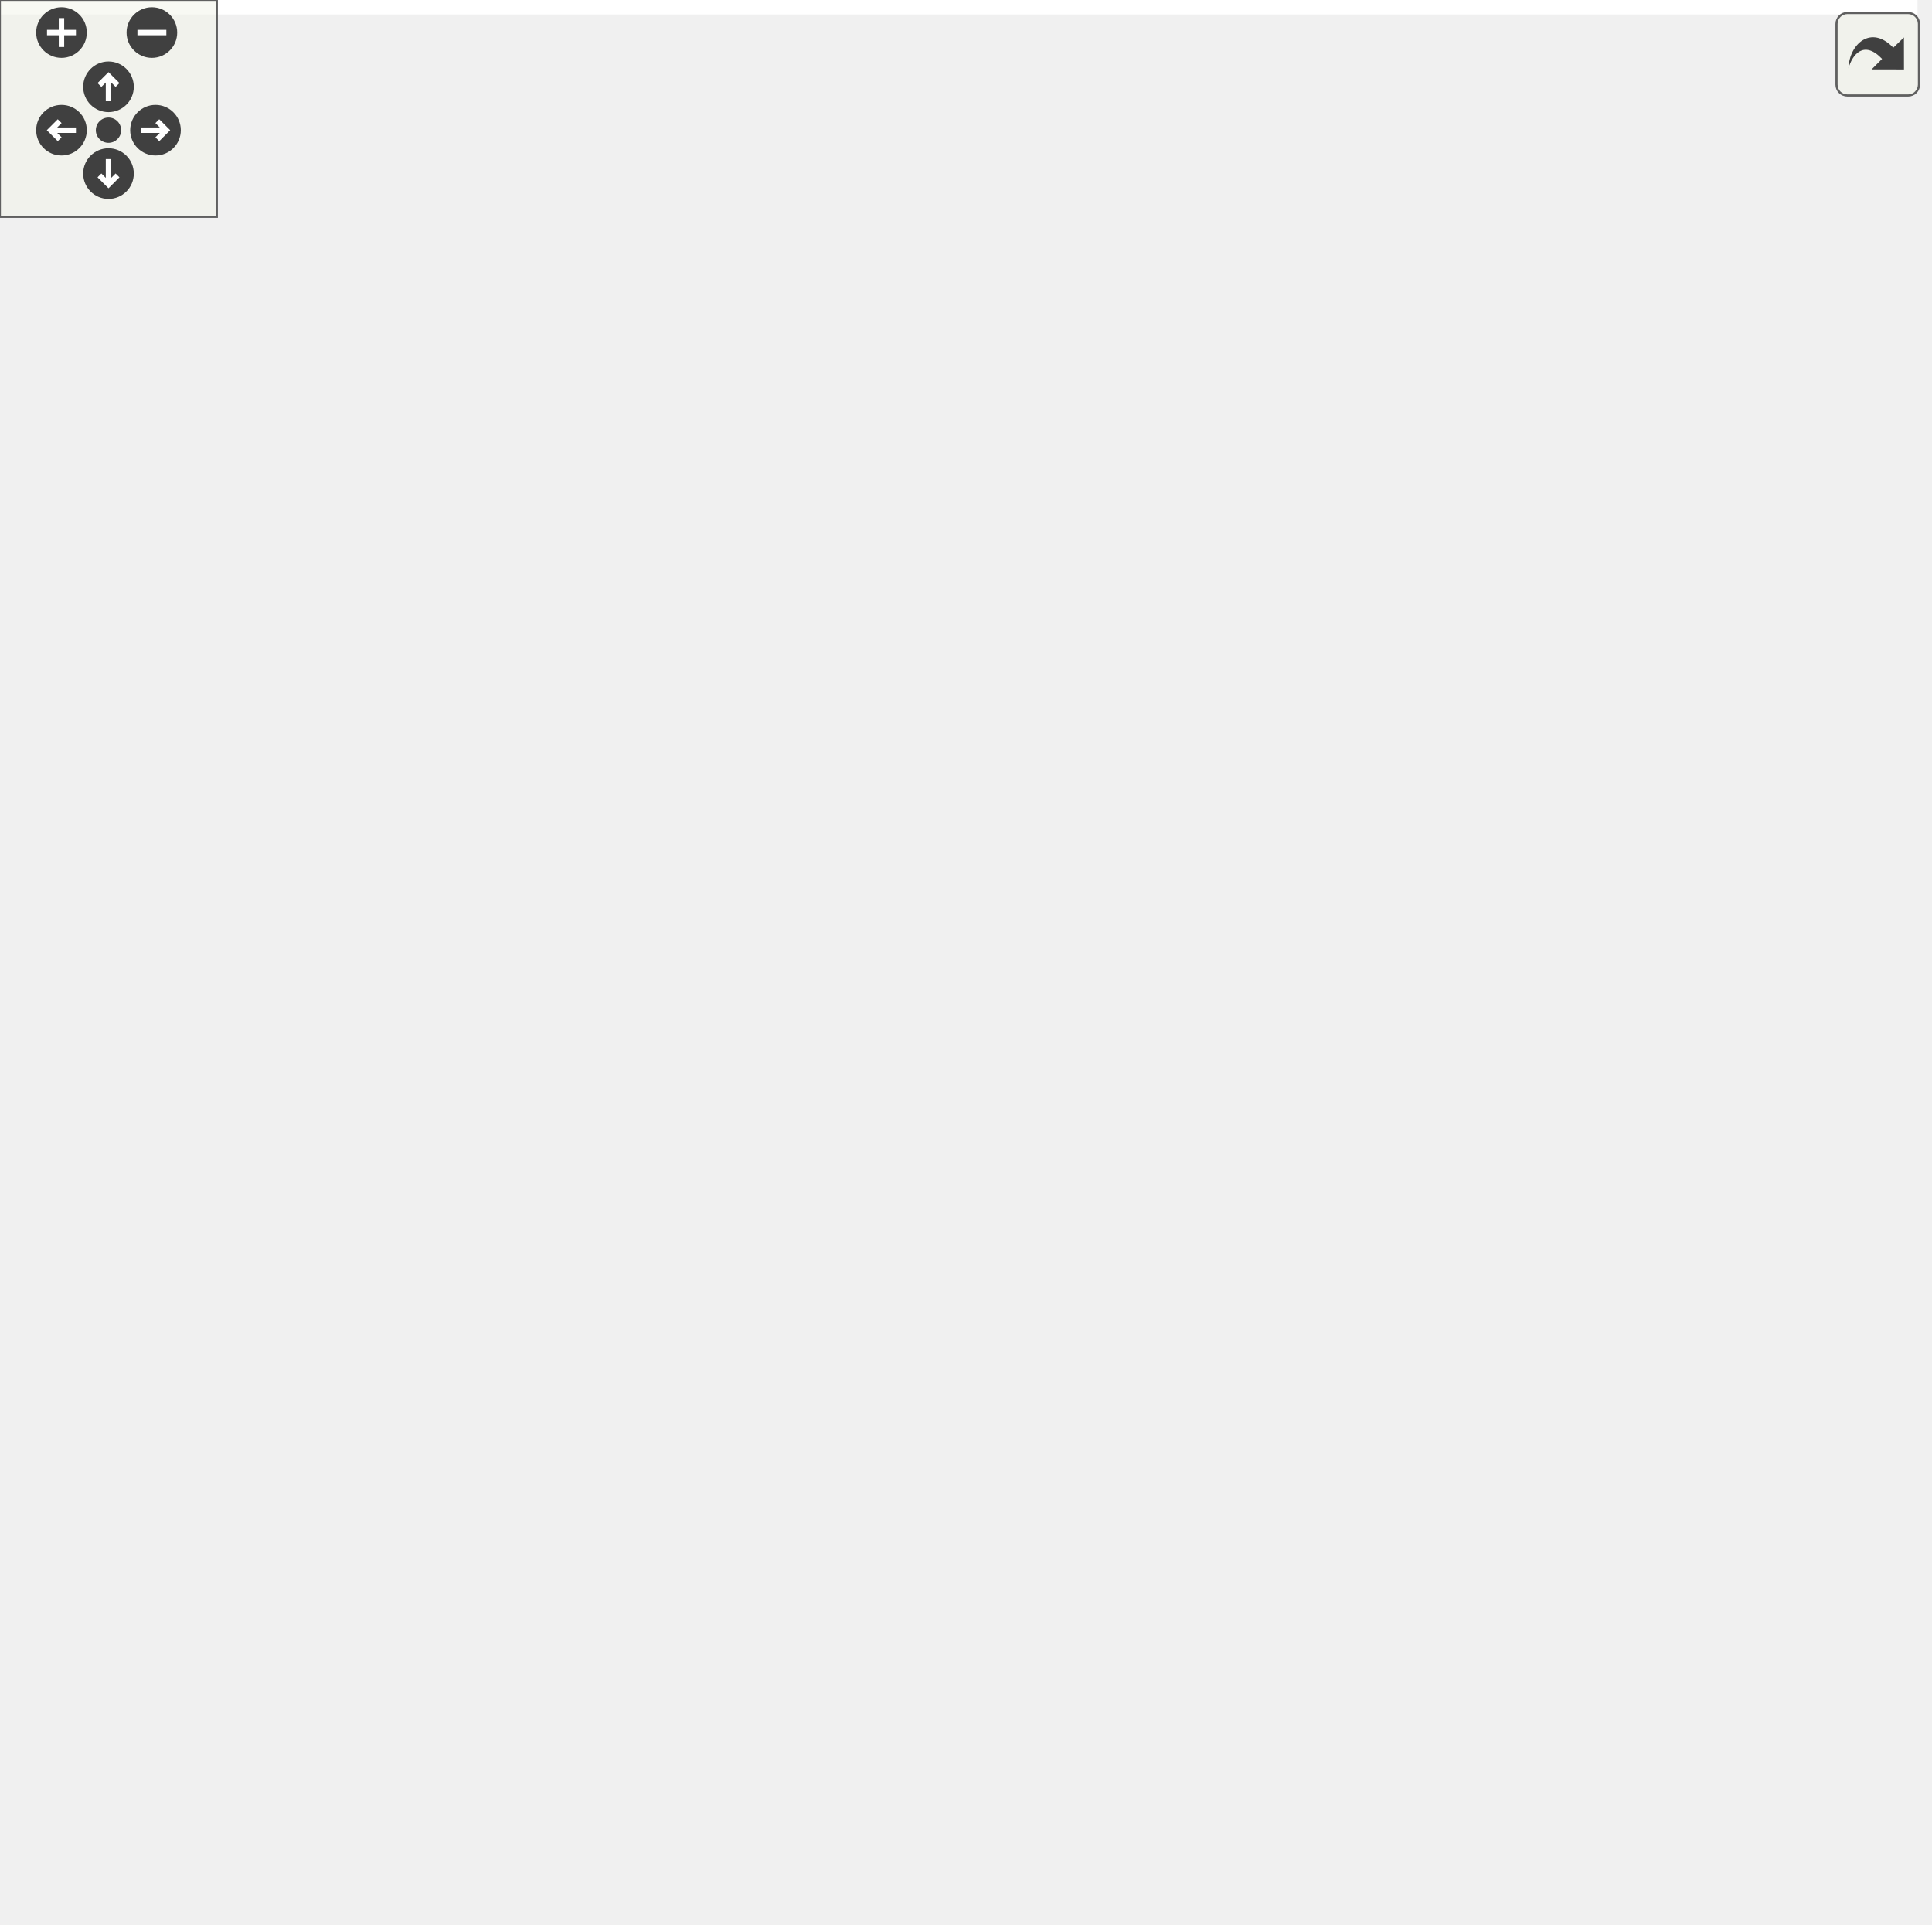
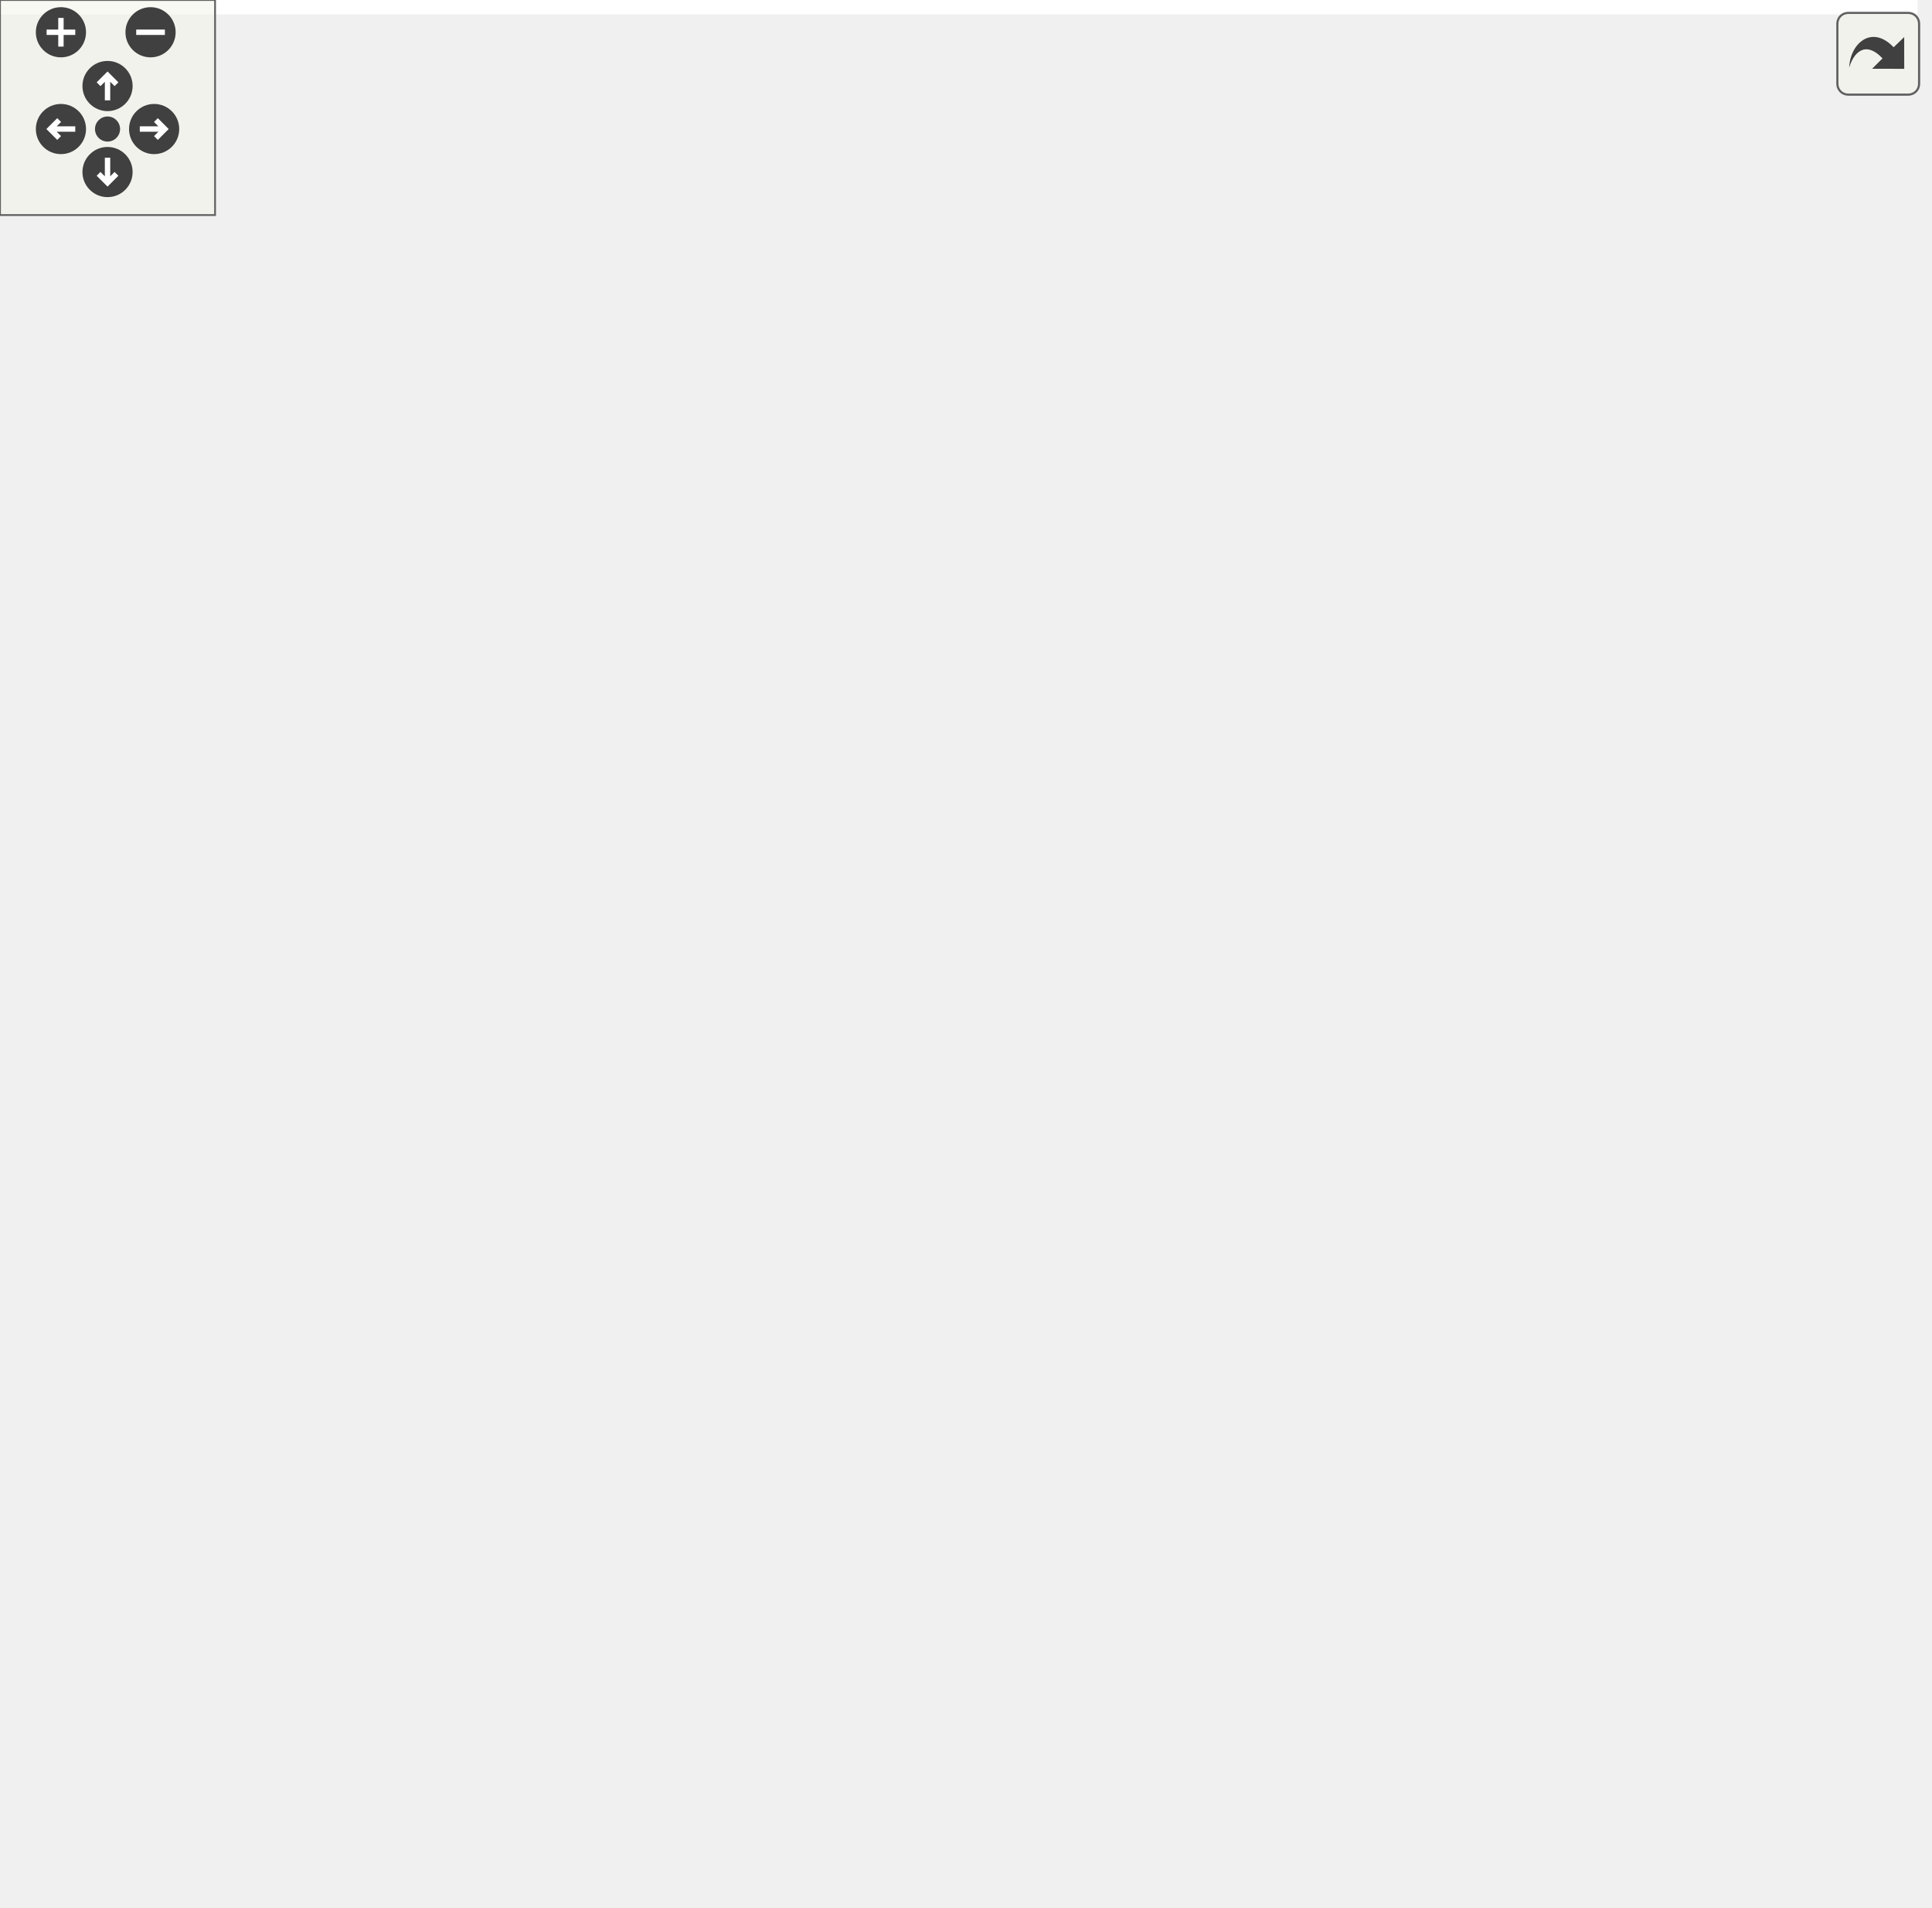
<svg xmlns="http://www.w3.org/2000/svg" xmlns:xlink="http://www.w3.org/1999/xlink" id="main" version="1.1" xml:space="preserve">
  <style type="text/css">
.edge:hover path { stroke: red; }
.edge:hover polygon { stroke: red; fill: red; }
</style>
  <defs>
    <circle id="rim" cx="0" cy="0" r="7" />
    <circle id="rim2" cx="0" cy="0" r="3.5" />
    <g id="zoomPlus">
      <use xlink:href="#rim" fill="#404040">
        <set attributeName="fill" to="#808080" begin="zoomplus.mouseover" end="zoomplus.mouseout" />
      </use>
      <path d="M-4,0h8M0,-4v8" fill="none" stroke="white" stroke-width="1.5" pointer-events="none" />
    </g>
    <g id="zoomMin">
      <use xlink:href="#rim" fill="#404040">
        <set attributeName="fill" to="#808080" begin="zoomminus.mouseover" end="zoomminus.mouseout" />
      </use>
      <path d="M-4,0h8" fill="none" stroke="white" stroke-width="1.5" pointer-events="none" />
    </g>
    <g id="dirArrow">
      <path fill="none" stroke="white" stroke-width="1.5" d="M0,-3.0v7 M-2.5,-0.5L0,-3.0L2.5,-0.5" />
    </g>
    <g id="resetDef">
      <use xlink:href="#rim2" fill="#404040">
        <set attributeName="fill" to="#808080" begin="reset.mouseover" end="reset.mouseout" />
      </use>
    </g>
  </defs>
  <svg id="graph" class="graph">
    <g id="viewport">
-       <polygon fill="white" stroke="none" points="-4,4 -4,-472 530.241,-472 530.241,4 -4,4" />
+       <polygon fill="white" stroke="none" points="-4,4 -4,-472 535,-472 535,4 -4,4" />
      <g id="node1" class="node">
-         <polygon fill="#bfbfbf" stroke="black" points="294.741,-448.5 294.741,-467.5 349.741,-467.5 349.741,-448.5 294.741,-448.5" />
-         <text text-anchor="middle" x="322.241" y="-455.5" font-family="Helvetica,sans-Serif" font-size="10.00">src/def.c</text>
+         <polygon fill="#bfbfbf" stroke="black" points="341.5,-448.5 341.5,-467.5 396.5,-467.5 396.5,-448.5 341.5,-448.5" />
+         <text text-anchor="middle" x="369" y="-455.5" font-family="Helvetica,sans-Serif" font-size="10.00">src/def.c</text>
      </g>
      <g id="node2" class="node">
        <g id="a_node2">
          <a xlink:href="tree_8h.html" target="_top" xlink:title="semantic trees header file ">
-             <polygon fill="white" stroke="black" points="268.741,-336.5 268.741,-355.5 309.741,-355.5 309.741,-336.5 268.741,-336.5" />
-             <text text-anchor="middle" x="289.241" y="-343.5" font-family="Helvetica,sans-Serif" font-size="10.00">tree.h</text>
+             <polygon fill="white" stroke="black" points="279.5,-336.5 279.5,-355.5 320.5,-355.5 320.5,-336.5 279.5,-336.5" />
+             <text text-anchor="middle" x="300" y="-343.5" font-family="Helvetica,sans-Serif" font-size="10.00">tree.h</text>
          </a>
        </g>
      </g>
      <g id="edge1" class="edge">
-         <path fill="none" stroke="midnightblue" d="M296.736,-448.472C280.254,-441.478 260.102,-429.792 250.241,-412 240.605,-394.616 255.913,-375.12 270.087,-362.055" />
-         <polygon fill="midnightblue" stroke="midnightblue" points="272.388,-364.692 277.679,-355.512 267.819,-359.389 272.388,-364.692" />
+         <path fill="none" stroke="midnightblue" d="M363.586,-448.368C352.249,-430.296 325.829,-388.176 310.856,-364.307" />
+         <polygon fill="midnightblue" stroke="midnightblue" points="313.668,-362.203 305.389,-355.591 307.738,-365.923 313.668,-362.203" />
      </g>
      <g id="node19" class="node">
        <g id="a_node19">
          <a xlink:href="stream_8h.html" target="_top" xlink:title="streams abstraction header file ">
-             <polygon fill="white" stroke="black" points="378.741,-280.5 378.741,-299.5 433.741,-299.5 433.741,-280.5 378.741,-280.5" />
-             <text text-anchor="middle" x="406.241" y="-287.5" font-family="Helvetica,sans-Serif" font-size="10.00">stream.h</text>
+             <polygon fill="white" stroke="black" points="389.5,-280.5 389.5,-299.5 444.5,-299.5 444.5,-280.5 389.5,-280.5" />
+             <text text-anchor="middle" x="417" y="-287.5" font-family="Helvetica,sans-Serif" font-size="10.00">stream.h</text>
          </a>
        </g>
      </g>
      <g id="edge29" class="edge">
-         <path fill="none" stroke="midnightblue" d="M340.728,-448.474C354.934,-440.931 373.832,-428.55 384.241,-412 404.251,-380.183 407.144,-334.907 406.999,-309.728" />
-         <polygon fill="midnightblue" stroke="midnightblue" points="410.497,-309.611 406.769,-299.694 403.499,-309.771 410.497,-309.611" />
+         <path fill="none" stroke="midnightblue" d="M375.915,-448.247C382.411,-439.558 391.876,-425.605 397,-412 410.028,-377.41 414.584,-334.093 416.167,-309.789" />
+         <polygon fill="midnightblue" stroke="midnightblue" points="419.678,-309.684 416.729,-299.508 412.688,-309.301 419.678,-309.684" />
      </g>
      <g id="node21" class="node">
        <g id="a_node21">
          <a xlink:href="def_8h.html" target="_top" xlink:title="header file for symbol and structure definition functions ">
-             <polygon fill="white" stroke="black" points="337.241,-392.5 337.241,-411.5 375.241,-411.5 375.241,-392.5 337.241,-392.5" />
-             <text text-anchor="middle" x="356.241" y="-399.5" font-family="Helvetica,sans-Serif" font-size="10.00">def.h</text>
+             <polygon fill="white" stroke="black" points="350,-392.5 350,-411.5 388,-411.5 388,-392.5 350,-392.5" />
+             <text text-anchor="middle" x="369" y="-399.5" font-family="Helvetica,sans-Serif" font-size="10.00">def.h</text>
          </a>
        </g>
      </g>
      <g id="edge30" class="edge">
-         <path fill="none" stroke="midnightblue" d="M327.855,-448.083C332.608,-440.534 339.559,-429.495 345.392,-420.23" />
-         <polygon fill="midnightblue" stroke="midnightblue" points="348.364,-422.078 350.731,-411.751 342.441,-418.349 348.364,-422.078" />
+         <path fill="none" stroke="midnightblue" d="M369,-448.083C369,-441.006 369,-430.861 369,-421.986" />
+         <polygon fill="midnightblue" stroke="midnightblue" points="372.5,-421.751 369,-411.751 365.5,-421.751 372.5,-421.751" />
      </g>
      <g id="node23" class="node">
        <g id="a_node23">
          <a xlink:href="semtrex_8h.html" target="_top" xlink:title="Semantic tree regular expression header file. ">
-             <polygon fill="white" stroke="black" points="259.241,-392.5 259.241,-411.5 319.241,-411.5 319.241,-392.5 259.241,-392.5" />
-             <text text-anchor="middle" x="289.241" y="-399.5" font-family="Helvetica,sans-Serif" font-size="10.00">semtrex.h</text>
+             <polygon fill="white" stroke="black" points="234,-392.5 234,-411.5 294,-411.5 294,-392.5 234,-392.5" />
+             <text text-anchor="middle" x="264" y="-399.5" font-family="Helvetica,sans-Serif" font-size="10.00">semtrex.h</text>
          </a>
        </g>
      </g>
      <g id="edge33" class="edge">
-         <path fill="none" stroke="midnightblue" d="M316.791,-448.083C312.226,-440.613 305.572,-429.724 299.947,-420.52" />
-         <polygon fill="midnightblue" stroke="midnightblue" points="302.789,-418.459 294.588,-411.751 296.816,-422.109 302.789,-418.459" />
+         <path fill="none" stroke="midnightblue" d="M352.13,-448.324C335.291,-439.664 309.193,-426.242 289.762,-416.249" />
+         <polygon fill="midnightblue" stroke="midnightblue" points="291.322,-413.116 280.828,-411.655 288.12,-419.341 291.322,-413.116" />
+       </g>
+       <g id="node24" class="node">
+         <g id="a_node24">
+           <a xlink:href="ansicolor_8h_source.html" target="_top" xlink:title="ansicolor.h">
+             <polygon fill="white" stroke="black" points="447,-392.5 447,-411.5 511,-411.5 511,-392.5 447,-392.5" />
+             <text text-anchor="middle" x="479" y="-399.5" font-family="Helvetica,sans-Serif" font-size="10.00">ansicolor.h</text>
+           </a>
+         </g>
+       </g>
+       <g id="edge35" class="edge">
+         <path fill="none" stroke="midnightblue" d="M386.673,-448.324C404.394,-439.625 431.903,-426.12 452.288,-416.113" />
+         <polygon fill="midnightblue" stroke="midnightblue" points="453.936,-419.203 461.37,-411.655 450.851,-412.919 453.936,-419.203" />
      </g>
      <g id="node3" class="node">
-         <polygon fill="white" stroke="#bfbfbf" points="469.741,-0.5 469.741,-19.5 518.741,-19.5 518.741,-0.5 469.741,-0.5" />
-         <text text-anchor="middle" x="494.241" y="-7.5" font-family="Helvetica,sans-Serif" font-size="10.00">string.h</text>
+         <polygon fill="white" stroke="#bfbfbf" points="444.5,-0.5 444.5,-19.5 493.5,-19.5 493.5,-0.5 444.5,-0.5" />
+         <text text-anchor="middle" x="469" y="-7.5" font-family="Helvetica,sans-Serif" font-size="10.00">string.h</text>
      </g>
      <g id="edge2" class="edge">
-         <path fill="none" stroke="midnightblue" d="M309.892,-338.785C313.023,-337.848 316.217,-336.896 319.241,-336 417.389,-306.915 526.241,-337.367 526.241,-235 526.241,-235 526.241,-235 526.241,-121 526.241,-87.329 512.246,-50.085 502.766,-28.719" />
-         <polygon fill="midnightblue" stroke="midnightblue" points="505.923,-27.206 498.556,-19.592 499.566,-30.138 505.923,-27.206" />
+         <path fill="none" stroke="midnightblue" d="M320.651,-338.785C323.783,-337.848 326.976,-336.896 330,-336 425.857,-307.594 531,-334.977 531,-235 531,-235 531,-235 531,-121 531,-83.622 503.496,-47.237 485.125,-27.104" />
+         <polygon fill="midnightblue" stroke="midnightblue" points="487.569,-24.595 478.148,-19.747 482.49,-29.412 487.569,-24.595" />
      </g>
      <g id="node4" class="node">
-         <polygon fill="white" stroke="#bfbfbf" points="100.241,-0.5 100.241,-19.5 148.241,-19.5 148.241,-0.5 100.241,-0.5" />
-         <text text-anchor="middle" x="124.241" y="-7.5" font-family="Helvetica,sans-Serif" font-size="10.00">stdlib.h</text>
+         <polygon fill="white" stroke="#bfbfbf" points="73,-0.5 73,-19.5 121,-19.5 121,-0.5 73,-0.5" />
+         <text text-anchor="middle" x="97" y="-7.5" font-family="Helvetica,sans-Serif" font-size="10.00">stdlib.h</text>
      </g>
      <g id="edge3" class="edge">
-         <path fill="none" stroke="midnightblue" d="M268.456,-341.728C202.191,-330.716 0.241,-292.443 0.241,-235 0.241,-235 0.241,-235 0.241,-121 0.241,-90.902 -0.722,-78.525 19.241,-56 37.574,-35.313 67.067,-23.813 90.135,-17.628" />
-         <polygon fill="midnightblue" stroke="midnightblue" points="91.027,-21.013 99.897,-15.219 89.35,-14.217 91.027,-21.013" />
+         <path fill="none" stroke="midnightblue" d="M279.38,-342.028C211.601,-331.689 0,-294.635 0,-235 0,-235 0,-235 0,-121 0,-90.902 0.405,-79.667 19,-56 30.438,-41.442 47.985,-30.723 63.541,-23.407" />
+         <polygon fill="midnightblue" stroke="midnightblue" points="65.156,-26.521 72.897,-19.288 62.335,-20.114 65.156,-26.521" />
      </g>
      <g id="node5" class="node">
        <g id="a_node5">
          <a xlink:href="ceptr__error_8h_source.html" target="_top" xlink:title="ceptr_error.h">
-             <polygon fill="white" stroke="black" points="148.741,-112.5 148.741,-131.5 219.741,-131.5 219.741,-112.5 148.741,-112.5" />
-             <text text-anchor="middle" x="184.241" y="-119.5" font-family="Helvetica,sans-Serif" font-size="10.00">ceptr_error.h</text>
+             <polygon fill="white" stroke="black" points="152.5,-112.5 152.5,-131.5 223.5,-131.5 223.5,-112.5 152.5,-112.5" />
+             <text text-anchor="middle" x="188" y="-119.5" font-family="Helvetica,sans-Serif" font-size="10.00">ceptr_error.h</text>
          </a>
        </g>
      </g>
      <g id="edge4" class="edge">
-         <path fill="none" stroke="midnightblue" d="M268.375,-342.775C243.487,-338.88 202.91,-328.313 184.241,-300 151.728,-250.693 168.035,-175.654 178.182,-141.314" />
-         <polygon fill="midnightblue" stroke="midnightblue" points="181.551,-142.267 181.191,-131.679 174.869,-140.181 181.551,-142.267" />
+         <path fill="none" stroke="midnightblue" d="M279.104,-342.498C254.62,-338.342 214.989,-327.531 196,-300 162.432,-251.332 174.759,-175.973 182.988,-141.433" />
+         <polygon fill="midnightblue" stroke="midnightblue" points="186.381,-142.293 185.453,-131.739 179.597,-140.568 186.381,-142.293" />
      </g>
      <g id="node10" class="node">
        <g id="a_node10">
          <a xlink:href="sys__defs_8h.html" target="_top" xlink:title="Defines types and vars for system defined semantics. ">
-             <polygon fill="white" stroke="black" points="216.741,-224.5 216.741,-243.5 281.741,-243.5 281.741,-224.5 216.741,-224.5" />
-             <text text-anchor="middle" x="249.241" y="-231.5" font-family="Helvetica,sans-Serif" font-size="10.00">sys_defs.h</text>
+             <polygon fill="white" stroke="black" points="228.5,-224.5 228.5,-243.5 293.5,-243.5 293.5,-224.5 228.5,-224.5" />
+             <text text-anchor="middle" x="261" y="-231.5" font-family="Helvetica,sans-Serif" font-size="10.00">sys_defs.h</text>
          </a>
        </g>
      </g>
      <g id="edge9" class="edge">
-         <path fill="none" stroke="midnightblue" d="M287.612,-336.403C285.085,-323.784 279.718,-299.619 272.241,-280 268.686,-270.674 263.749,-260.751 259.361,-252.603" />
-         <polygon fill="midnightblue" stroke="midnightblue" points="262.329,-250.741 254.409,-243.704 256.213,-254.144 262.329,-250.741" />
+         <path fill="none" stroke="midnightblue" d="M298.539,-336.398C296.25,-323.773 291.309,-299.6 284,-280 280.513,-270.649 275.584,-260.723 271.182,-252.58" />
+         <polygon fill="midnightblue" stroke="midnightblue" points="274.145,-250.707 266.208,-243.689 268.036,-254.125 274.145,-250.707" />
      </g>
      <g id="node11" class="node">
        <g id="a_node11">
          <a xlink:href="ceptr__types_8h_source.html" target="_top" xlink:title="ceptr_types.h">
-             <polygon fill="white" stroke="black" points="297.241,-112.5 297.241,-131.5 373.241,-131.5 373.241,-112.5 297.241,-112.5" />
-             <text text-anchor="middle" x="335.241" y="-119.5" font-family="Helvetica,sans-Serif" font-size="10.00">ceptr_types.h</text>
+             <polygon fill="white" stroke="black" points="275,-112.5 275,-131.5 351,-131.5 351,-112.5 275,-112.5" />
+             <text text-anchor="middle" x="313" y="-119.5" font-family="Helvetica,sans-Serif" font-size="10.00">ceptr_types.h</text>
          </a>
        </g>
      </g>
      <g id="edge24" class="edge">
-         <path fill="none" stroke="midnightblue" d="M291.044,-336.297C297.812,-303.633 321.8,-187.866 331.312,-141.957" />
-         <polygon fill="midnightblue" stroke="midnightblue" points="334.798,-142.386 333.4,-131.884 327.944,-140.966 334.798,-142.386" />
+         <path fill="none" stroke="midnightblue" d="M300.51,-336.297C302.422,-303.633 309.202,-187.866 311.89,-141.957" />
+         <polygon fill="midnightblue" stroke="midnightblue" points="315.389,-142.071 312.48,-131.884 308.401,-141.662 315.389,-142.071" />
      </g>
      <g id="node18" class="node">
        <g id="a_node18">
          <a xlink:href="base__defs_8h.html" target="_top" xlink:title="auto-generated system definitions ">
-             <polygon fill="white" stroke="black" points="193.241,-280.5 193.241,-299.5 263.241,-299.5 263.241,-280.5 193.241,-280.5" />
-             <text text-anchor="middle" x="228.241" y="-287.5" font-family="Helvetica,sans-Serif" font-size="10.00">base_defs.h</text>
+             <polygon fill="white" stroke="black" points="205,-280.5 205,-299.5 275,-299.5 275,-280.5 205,-280.5" />
+             <text text-anchor="middle" x="240" y="-287.5" font-family="Helvetica,sans-Serif" font-size="10.00">base_defs.h</text>
          </a>
        </g>
      </g>
      <g id="edge22" class="edge">
-         <path fill="none" stroke="midnightblue" d="M279.44,-336.324C270.422,-328.341 256.835,-316.313 245.923,-306.653" />
-         <polygon fill="midnightblue" stroke="midnightblue" points="248.027,-303.842 238.22,-299.834 243.387,-309.083 248.027,-303.842" />
+         <path fill="none" stroke="midnightblue" d="M290.36,-336.324C281.49,-328.341 268.125,-316.313 257.392,-306.653" />
+         <polygon fill="midnightblue" stroke="midnightblue" points="259.59,-303.922 249.815,-299.834 254.907,-309.125 259.59,-303.922" />
      </g>
      <g id="edge25" class="edge">
-         <path fill="none" stroke="midnightblue" d="M307.78,-336.444C326.863,-327.636 356.815,-313.812 378.676,-303.722" />
-         <polygon fill="midnightblue" stroke="midnightblue" points="380.175,-306.885 387.788,-299.516 377.242,-300.529 380.175,-306.885" />
+         <path fill="none" stroke="midnightblue" d="M318.539,-336.444C337.623,-327.636 367.575,-313.812 389.436,-303.722" />
+         <polygon fill="midnightblue" stroke="midnightblue" points="390.935,-306.885 398.548,-299.516 388.001,-300.529 390.935,-306.885" />
      </g>
      <g id="node6" class="node">
-         <polygon fill="white" stroke="#bfbfbf" points="238.241,-56.5 238.241,-75.5 284.241,-75.5 284.241,-56.5 238.241,-56.5" />
-         <text text-anchor="middle" x="261.241" y="-63.5" font-family="Helvetica,sans-Serif" font-size="10.00">stdio.h</text>
+         <polygon fill="white" stroke="#bfbfbf" points="310,-56.5 310,-75.5 356,-75.5 356,-56.5 310,-56.5" />
+         <text text-anchor="middle" x="333" y="-63.5" font-family="Helvetica,sans-Serif" font-size="10.00">stdio.h</text>
      </g>
      <g id="edge5" class="edge">
-         <path fill="none" stroke="midnightblue" d="M196.612,-112.324C208.399,-104.058 226.373,-91.453 240.376,-81.632" />
-         <polygon fill="midnightblue" stroke="midnightblue" points="242.722,-84.262 248.9,-75.654 238.703,-78.531 242.722,-84.262" />
+         <path fill="none" stroke="midnightblue" d="M210.976,-112.444C235.157,-103.438 273.418,-89.189 300.646,-79.049" />
+         <polygon fill="midnightblue" stroke="midnightblue" points="301.982,-82.286 310.132,-75.516 299.539,-75.727 301.982,-82.286" />
      </g>
      <g id="node7" class="node">
-         <polygon fill="white" stroke="#bfbfbf" points="100.241,-56.5 100.241,-75.5 150.241,-75.5 150.241,-56.5 100.241,-56.5" />
-         <text text-anchor="middle" x="125.241" y="-63.5" font-family="Helvetica,sans-Serif" font-size="10.00">signal.h</text>
+         <polygon fill="white" stroke="#bfbfbf" points="100,-56.5 100,-75.5 150,-75.5 150,-56.5 100,-56.5" />
+         <text text-anchor="middle" x="125" y="-63.5" font-family="Helvetica,sans-Serif" font-size="10.00">signal.h</text>
      </g>
      <g id="edge6" class="edge">
-         <path fill="none" stroke="midnightblue" d="M174.761,-112.324C166.039,-104.341 152.897,-92.313 142.343,-82.653" />
-         <polygon fill="midnightblue" stroke="midnightblue" points="144.632,-80.004 134.892,-75.834 139.906,-85.167 144.632,-80.004" />
+         <path fill="none" stroke="midnightblue" d="M177.878,-112.324C168.474,-104.263 154.256,-92.076 142.931,-82.37" />
+         <polygon fill="midnightblue" stroke="midnightblue" points="145.177,-79.684 135.306,-75.834 140.621,-84.999 145.177,-79.684" />
      </g>
      <g id="node8" class="node">
-         <polygon fill="white" stroke="#bfbfbf" points="168.241,-56.5 168.241,-75.5 220.241,-75.5 220.241,-56.5 168.241,-56.5" />
-         <text text-anchor="middle" x="194.241" y="-63.5" font-family="Helvetica,sans-Serif" font-size="10.00">assert.h</text>
+         <polygon fill="white" stroke="#bfbfbf" points="168,-56.5 168,-75.5 220,-75.5 220,-56.5 168,-56.5" />
+         <text text-anchor="middle" x="194" y="-63.5" font-family="Helvetica,sans-Serif" font-size="10.00">assert.h</text>
      </g>
      <g id="edge7" class="edge">
-         <path fill="none" stroke="midnightblue" d="M185.892,-112.083C187.217,-104.927 189.123,-94.635 190.779,-85.691" />
-         <polygon fill="midnightblue" stroke="midnightblue" points="194.24,-86.221 192.62,-75.751 187.358,-84.947 194.24,-86.221" />
+         <path fill="none" stroke="midnightblue" d="M188.991,-112.083C189.786,-104.927 190.929,-94.635 191.923,-85.691" />
+         <polygon fill="midnightblue" stroke="midnightblue" points="195.402,-86.076 193.028,-75.751 188.445,-85.303 195.402,-86.076" />
      </g>
      <g id="node9" class="node">
-         <polygon fill="white" stroke="#bfbfbf" points="28.241,-56.5 28.241,-75.5 82.24,-75.5 82.24,-56.5 28.241,-56.5" />
-         <text text-anchor="middle" x="55.24" y="-63.5" font-family="Helvetica,sans-Serif" font-size="10.00">setjmp.h</text>
+         <polygon fill="white" stroke="#bfbfbf" points="28,-56.5 28,-75.5 82,-75.5 82,-56.5 28,-56.5" />
+         <text text-anchor="middle" x="55" y="-63.5" font-family="Helvetica,sans-Serif" font-size="10.00">setjmp.h</text>
      </g>
      <g id="edge8" class="edge">
-         <path fill="none" stroke="midnightblue" d="M163.8,-112.444C142.57,-103.557 109.142,-89.563 84.986,-79.451" />
-         <polygon fill="midnightblue" stroke="midnightblue" points="86.161,-76.149 75.585,-75.516 83.458,-82.606 86.161,-76.149" />
+         <path fill="none" stroke="midnightblue" d="M166.926,-112.444C144.94,-103.517 110.266,-89.439 85.336,-79.317" />
+         <polygon fill="midnightblue" stroke="midnightblue" points="86.558,-76.035 75.976,-75.516 83.924,-82.521 86.558,-76.035" />
      </g>
      <g id="edge10" class="edge">
-         <path fill="none" stroke="midnightblue" d="M255.989,-224.368C270.244,-206.135 303.635,-163.426 322.204,-139.675" />
-         <polygon fill="midnightblue" stroke="midnightblue" points="325.122,-141.625 328.524,-131.591 319.607,-137.314 325.122,-141.625" />
+         <path fill="none" stroke="midnightblue" d="M265.275,-224.401C269.75,-215.365 276.954,-200.724 283,-188 290.492,-172.233 298.793,-154.201 304.761,-141.136" />
+         <polygon fill="midnightblue" stroke="midnightblue" points="308.025,-142.412 308.986,-131.861 301.655,-139.51 308.025,-142.412" />
      </g>
      <g id="node17" class="node">
        <g id="a_node17">
          <a xlink:href="semtable_8h.html" target="_top" xlink:title="header file for table for coordinating meaning across a vmhost ">
-             <polygon fill="white" stroke="black" points="197.741,-168.5 197.741,-187.5 262.741,-187.5 262.741,-168.5 197.741,-168.5" />
-             <text text-anchor="middle" x="230.241" y="-175.5" font-family="Helvetica,sans-Serif" font-size="10.00">semtable.h</text>
+             <polygon fill="white" stroke="black" points="209.5,-168.5 209.5,-187.5 274.5,-187.5 274.5,-168.5 209.5,-168.5" />
+             <text text-anchor="middle" x="242" y="-175.5" font-family="Helvetica,sans-Serif" font-size="10.00">semtable.h</text>
          </a>
        </g>
      </g>
      <g id="edge19" class="edge">
-         <path fill="none" stroke="midnightblue" d="M246.103,-224.083C243.558,-216.849 239.884,-206.409 236.713,-197.397" />
-         <polygon fill="midnightblue" stroke="midnightblue" points="239.94,-196.023 233.32,-187.751 233.337,-198.346 239.94,-196.023" />
+         <path fill="none" stroke="midnightblue" d="M257.863,-224.083C255.317,-216.849 251.644,-206.409 248.473,-197.397" />
+         <polygon fill="midnightblue" stroke="midnightblue" points="251.7,-196.023 245.079,-187.751 245.097,-198.346 251.7,-196.023" />
      </g>
      <g id="edge12" class="edge">
-         <path fill="none" stroke="midnightblue" d="M323.351,-112.324C312.09,-104.107 294.954,-91.602 281.531,-81.807" />
-         <polygon fill="midnightblue" stroke="midnightblue" points="283.487,-78.901 273.346,-75.834 279.361,-84.556 283.487,-78.901" />
+         <path fill="none" stroke="midnightblue" d="M316.303,-112.083C318.982,-104.849 322.849,-94.409 326.186,-85.397" />
+         <polygon fill="midnightblue" stroke="midnightblue" points="329.568,-86.344 329.759,-75.751 323.004,-83.913 329.568,-86.344" />
      </g>
      <g id="node12" class="node">
-         <polygon fill="white" stroke="#bfbfbf" points="374.741,-56.5 374.741,-75.5 423.741,-75.5 423.741,-56.5 374.741,-56.5" />
-         <text text-anchor="middle" x="399.241" y="-63.5" font-family="Helvetica,sans-Serif" font-size="10.00">stdint.h</text>
+         <polygon fill="white" stroke="#bfbfbf" points="374.5,-56.5 374.5,-75.5 423.5,-75.5 423.5,-56.5 374.5,-56.5" />
+         <text text-anchor="middle" x="399" y="-63.5" font-family="Helvetica,sans-Serif" font-size="10.00">stdint.h</text>
      </g>
      <g id="edge11" class="edge">
-         <path fill="none" stroke="midnightblue" d="M345.523,-112.324C355.077,-104.263 369.52,-92.076 381.025,-82.37" />
-         <polygon fill="midnightblue" stroke="midnightblue" points="383.385,-84.958 388.771,-75.834 378.871,-79.608 383.385,-84.958" />
+         <path fill="none" stroke="midnightblue" d="M326.817,-112.324C340.233,-103.9 360.824,-90.971 376.586,-81.074" />
+         <polygon fill="midnightblue" stroke="midnightblue" points="378.609,-83.936 385.217,-75.654 374.887,-78.008 378.609,-83.936" />
      </g>
      <g id="node13" class="node">
        <g id="a_node13">
          <a xlink:href="uthash_8h_source.html" target="_top" xlink:title="uthash.h">
-             <polygon fill="white" stroke="black" points="302.241,-56.5 302.241,-75.5 356.241,-75.5 356.241,-56.5 302.241,-56.5" />
-             <text text-anchor="middle" x="329.241" y="-63.5" font-family="Helvetica,sans-Serif" font-size="10.00">uthash.h</text>
+             <polygon fill="white" stroke="black" points="238,-56.5 238,-75.5 292,-75.5 292,-56.5 238,-56.5" />
+             <text text-anchor="middle" x="265" y="-63.5" font-family="Helvetica,sans-Serif" font-size="10.00">uthash.h</text>
          </a>
        </g>
      </g>
      <g id="edge13" class="edge">
-         <path fill="none" stroke="midnightblue" d="M334.25,-112.083C333.455,-104.927 332.311,-94.635 331.317,-85.691" />
-         <polygon fill="midnightblue" stroke="midnightblue" points="334.796,-85.303 330.213,-75.751 327.839,-86.076 334.796,-85.303" />
+         <path fill="none" stroke="midnightblue" d="M305.074,-112.083C298.154,-104.298 287.935,-92.802 279.548,-83.367" />
+         <polygon fill="midnightblue" stroke="midnightblue" points="282.038,-80.9 272.779,-75.751 276.806,-85.55 282.038,-80.9" />
      </g>
      <g id="node16" class="node">
-         <polygon fill="white" stroke="#bfbfbf" points="442.241,-56.5 442.241,-75.5 498.241,-75.5 498.241,-56.5 442.241,-56.5" />
-         <text text-anchor="middle" x="470.241" y="-63.5" font-family="Helvetica,sans-Serif" font-size="10.00">stdbool.h</text>
+         <polygon fill="white" stroke="#bfbfbf" points="442,-56.5 442,-75.5 498,-75.5 498,-56.5 442,-56.5" />
+         <text text-anchor="middle" x="470" y="-63.5" font-family="Helvetica,sans-Serif" font-size="10.00">stdbool.h</text>
      </g>
      <g id="edge18" class="edge">
-         <path fill="none" stroke="midnightblue" d="M356.632,-112.444C378.948,-103.517 414.144,-89.439 439.448,-79.317" />
-         <polygon fill="midnightblue" stroke="midnightblue" points="440.965,-82.48 448.949,-75.516 438.365,-75.981 440.965,-82.48" />
+         <path fill="none" stroke="midnightblue" d="M337.877,-112.444C364.289,-103.359 406.215,-88.939 435.742,-78.783" />
+         <polygon fill="midnightblue" stroke="midnightblue" points="436.921,-82.079 445.239,-75.516 434.645,-75.459 436.921,-82.079" />
      </g>
      <g id="edge14" class="edge">
-         <path fill="none" stroke="midnightblue" d="M355.385,-56.444C383.674,-47.185 428.896,-32.385 460.002,-22.205" />
-         <polygon fill="midnightblue" stroke="midnightblue" points="461.15,-25.512 469.566,-19.076 458.973,-18.86 461.15,-25.512" />
+         <path fill="none" stroke="midnightblue" d="M292.09,-57.829C328.781,-48.117 394.293,-30.775 434.473,-20.139" />
+         <polygon fill="midnightblue" stroke="midnightblue" points="435.583,-23.466 444.355,-17.524 433.792,-16.699 435.583,-23.466" />
      </g>
      <g id="edge16" class="edge">
-         <path fill="none" stroke="midnightblue" d="M302.018,-57.829C264.947,-48.064 198.597,-30.587 158.28,-19.967" />
-         <polygon fill="midnightblue" stroke="midnightblue" points="158.942,-16.521 148.38,-17.359 157.159,-23.291 158.942,-16.521" />
+         <path fill="none" stroke="midnightblue" d="M238.38,-56.444C209.243,-47.078 162.462,-32.041 130.766,-21.853" />
+         <polygon fill="midnightblue" stroke="midnightblue" points="131.637,-18.457 121.046,-18.729 129.495,-25.121 131.637,-18.457" />
      </g>
      <g id="node14" class="node">
-         <polygon fill="white" stroke="#bfbfbf" points="335.241,-0.5 335.241,-19.5 387.241,-19.5 387.241,-0.5 335.241,-0.5" />
-         <text text-anchor="middle" x="361.241" y="-7.5" font-family="Helvetica,sans-Serif" font-size="10.00">stddef.h</text>
+         <polygon fill="white" stroke="#bfbfbf" points="276,-0.5 276,-19.5 328,-19.5 328,-0.5 276,-0.5" />
+         <text text-anchor="middle" x="302" y="-7.5" font-family="Helvetica,sans-Serif" font-size="10.00">stddef.h</text>
      </g>
      <g id="edge15" class="edge">
-         <path fill="none" stroke="midnightblue" d="M334.525,-56.083C338.952,-48.613 345.404,-37.724 350.858,-28.52" />
-         <polygon fill="midnightblue" stroke="midnightblue" points="353.968,-30.138 356.055,-19.751 347.946,-26.57 353.968,-30.138" />
+         <path fill="none" stroke="midnightblue" d="M271.11,-56.083C276.282,-48.534 283.846,-37.495 290.194,-28.23" />
+         <polygon fill="midnightblue" stroke="midnightblue" points="293.239,-29.979 296.004,-19.751 287.464,-26.022 293.239,-29.979" />
      </g>
      <g id="node15" class="node">
-         <polygon fill="white" stroke="#bfbfbf" points="257.741,-0.5 257.741,-19.5 316.741,-19.5 316.741,-0.5 257.741,-0.5" />
-         <text text-anchor="middle" x="287.241" y="-7.5" font-family="Helvetica,sans-Serif" font-size="10.00">inttypes.h</text>
+         <polygon fill="white" stroke="#bfbfbf" points="198.5,-0.5 198.5,-19.5 257.5,-19.5 257.5,-0.5 198.5,-0.5" />
+         <text text-anchor="middle" x="228" y="-7.5" font-family="Helvetica,sans-Serif" font-size="10.00">inttypes.h</text>
      </g>
      <g id="edge17" class="edge">
-         <path fill="none" stroke="midnightblue" d="M322.305,-56.083C316.311,-48.377 307.489,-37.033 300.193,-27.653" />
-         <polygon fill="midnightblue" stroke="midnightblue" points="302.949,-25.496 294.047,-19.751 297.424,-29.793 302.949,-25.496" />
+         <path fill="none" stroke="midnightblue" d="M258.89,-56.083C253.718,-48.534 246.154,-37.495 239.806,-28.23" />
+         <polygon fill="midnightblue" stroke="midnightblue" points="242.536,-26.022 233.996,-19.751 236.761,-29.979 242.536,-26.022" />
      </g>
      <g id="edge21" class="edge">
-         <path fill="none" stroke="midnightblue" d="M222.645,-168.083C216.013,-160.298 206.22,-148.801 198.182,-139.367" />
-         <polygon fill="midnightblue" stroke="midnightblue" points="200.844,-137.094 191.695,-131.751 195.516,-141.633 200.844,-137.094" />
+         <path fill="none" stroke="midnightblue" d="M233.083,-168.083C225.22,-160.22 213.569,-148.569 204.081,-139.081" />
+         <polygon fill="midnightblue" stroke="midnightblue" points="206.297,-136.347 196.751,-131.751 201.347,-141.297 206.297,-136.347" />
      </g>
      <g id="edge20" class="edge">
-         <path fill="none" stroke="midnightblue" d="M247.111,-168.324C263.949,-159.664 290.047,-146.242 309.479,-136.249" />
-         <polygon fill="midnightblue" stroke="midnightblue" points="311.12,-139.341 318.412,-131.655 307.919,-133.116 311.12,-139.341" />
+         <path fill="none" stroke="midnightblue" d="M253.407,-168.324C264.109,-160.185 280.341,-147.839 293.163,-138.087" />
+         <polygon fill="midnightblue" stroke="midnightblue" points="295.544,-140.673 301.385,-131.834 291.307,-135.102 295.544,-140.673" />
      </g>
      <g id="edge23" class="edge">
-         <path fill="none" stroke="midnightblue" d="M231.708,-280.083C234.552,-272.77 238.67,-262.181 242.2,-253.103" />
-         <polygon fill="midnightblue" stroke="midnightblue" points="245.475,-254.34 245.837,-243.751 238.951,-251.803 245.475,-254.34" />
+         <path fill="none" stroke="midnightblue" d="M243.468,-280.083C246.312,-272.77 250.429,-262.181 253.96,-253.103" />
+         <polygon fill="midnightblue" stroke="midnightblue" points="257.234,-254.34 257.597,-243.751 250.71,-251.803 257.234,-254.34" />
      </g>
      <g id="edge26" class="edge">
-         <path fill="none" stroke="midnightblue" d="M398.483,-280.352C378.26,-257.484 323.087,-192.987 288.241,-132 279.63,-116.931 272.263,-98.575 267.41,-85.218" />
-         <polygon fill="midnightblue" stroke="midnightblue" points="270.696,-84.011 264.081,-75.735 264.091,-86.33 270.696,-84.011" />
+         <path fill="none" stroke="midnightblue" d="M414.945,-280.265C408.618,-254.05 388.147,-174.03 360,-112 355.671,-102.459 349.782,-92.409 344.609,-84.233" />
+         <polygon fill="midnightblue" stroke="midnightblue" points="347.397,-82.101 339.002,-75.638 341.535,-85.926 347.397,-82.101" />
      </g>
      <g id="edge28" class="edge">
-         <path fill="none" stroke="midnightblue" d="M408.749,-280.297C418.186,-247.563 451.682,-131.375 464.859,-85.666" />
-         <polygon fill="midnightblue" stroke="midnightblue" points="468.272,-86.462 467.679,-75.884 461.546,-84.523 468.272,-86.462" />
+         <path fill="none" stroke="midnightblue" d="M419.078,-280.297C426.893,-247.563 454.631,-131.375 465.544,-85.666" />
+         <polygon fill="midnightblue" stroke="midnightblue" points="468.961,-86.423 467.879,-75.884 462.153,-84.798 468.961,-86.423" />
      </g>
      <g id="node20" class="node">
-         <polygon fill="white" stroke="#bfbfbf" points="434.741,-224.5 434.741,-243.5 491.741,-243.5 491.741,-224.5 434.741,-224.5" />
-         <text text-anchor="middle" x="463.241" y="-231.5" font-family="Helvetica,sans-Serif" font-size="10.00">pthread.h</text>
+         <polygon fill="white" stroke="#bfbfbf" points="445.5,-224.5 445.5,-243.5 502.5,-243.5 502.5,-224.5 445.5,-224.5" />
+         <text text-anchor="middle" x="474" y="-231.5" font-family="Helvetica,sans-Serif" font-size="10.00">pthread.h</text>
      </g>
      <g id="edge27" class="edge">
-         <path fill="none" stroke="midnightblue" d="M415.399,-280.324C423.742,-272.42 436.273,-260.548 446.417,-250.938" />
-         <polygon fill="midnightblue" stroke="midnightblue" points="449.063,-253.252 453.916,-243.834 444.249,-248.171 449.063,-253.252" />
+         <path fill="none" stroke="midnightblue" d="M426.158,-280.324C434.501,-272.42 447.032,-260.548 457.177,-250.938" />
+         <polygon fill="midnightblue" stroke="midnightblue" points="459.823,-253.252 464.675,-243.834 455.009,-248.171 459.823,-253.252" />
      </g>
      <g id="edge31" class="edge">
-         <path fill="none" stroke="midnightblue" d="M345.476,-392.324C335.474,-384.263 320.354,-372.077 308.31,-362.369" />
-         <polygon fill="midnightblue" stroke="midnightblue" points="310.183,-359.384 300.201,-355.834 305.791,-364.834 310.183,-359.384" />
+         <path fill="none" stroke="midnightblue" d="M357.914,-392.324C347.514,-384.185 331.739,-371.839 319.278,-362.087" />
+         <polygon fill="midnightblue" stroke="midnightblue" points="321.32,-359.241 311.288,-355.834 317.006,-364.753 321.32,-359.241" />
      </g>
      <g id="node22" class="node">
-         <polygon fill="white" stroke="#bfbfbf" points="328.241,-336.5 328.241,-355.5 380.241,-355.5 380.241,-336.5 328.241,-336.5" />
-         <text text-anchor="middle" x="354.241" y="-343.5" font-family="Helvetica,sans-Serif" font-size="10.00">stdarg.h</text>
+         <polygon fill="white" stroke="#bfbfbf" points="339,-336.5 339,-355.5 391,-355.5 391,-336.5 339,-336.5" />
+         <text text-anchor="middle" x="365" y="-343.5" font-family="Helvetica,sans-Serif" font-size="10.00">stdarg.h</text>
      </g>
      <g id="edge32" class="edge">
-         <path fill="none" stroke="midnightblue" d="M355.91,-392.083C355.648,-385.006 355.272,-374.861 354.944,-365.986" />
-         <polygon fill="midnightblue" stroke="midnightblue" points="358.432,-365.615 354.565,-355.751 351.437,-365.874 358.432,-365.615" />
+         <path fill="none" stroke="midnightblue" d="M368.339,-392.083C367.815,-385.006 367.064,-374.861 366.406,-365.986" />
+         <polygon fill="midnightblue" stroke="midnightblue" points="369.877,-365.465 365.648,-355.751 362.897,-365.982 369.877,-365.465" />
      </g>
      <g id="edge34" class="edge">
-         <path fill="none" stroke="midnightblue" d="M289.241,-392.083C289.241,-385.006 289.241,-374.861 289.241,-365.986" />
-         <polygon fill="midnightblue" stroke="midnightblue" points="292.741,-365.751 289.241,-355.751 285.741,-365.751 292.741,-365.751" />
+         <path fill="none" stroke="midnightblue" d="M269.945,-392.083C274.977,-384.534 282.337,-373.495 288.513,-364.23" />
+         <polygon fill="midnightblue" stroke="midnightblue" points="291.531,-366.013 294.166,-355.751 285.707,-362.13 291.531,-366.013" />
      </g>
    </g>
  </svg>
  <g id="navigator" transform="translate(0 0)" fill="#404254">
    <rect fill="#f2f5e9" fill-opacity="0.5" stroke="#606060" stroke-width=".5" x="0" y="0" width="60" height="60" />
    <use id="zoomplus" xlink:href="#zoomPlus" x="17" y="9" />
    <use id="zoomminus" xlink:href="#zoomMin" x="42" y="9" />
    <use id="reset" xlink:href="#resetDef" x="30" y="36" />
    <g id="arrowUp" xlink:href="#dirArrow" transform="translate(30 24)">
      <use xlink:href="#rim" fill="#404040">
        <set attributeName="fill" to="#808080" begin="arrowUp.mouseover" end="arrowUp.mouseout" />
      </use>
      <path fill="none" stroke="white" stroke-width="1.5" d="M0,-3.0v7 M-2.5,-0.5L0,-3.0L2.5,-0.5" />
    </g>
    <g id="arrowRight" xlink:href="#dirArrow" transform="rotate(90) translate(36 -43)">
      <use xlink:href="#rim" fill="#404040">
        <set attributeName="fill" to="#808080" begin="arrowRight.mouseover" end="arrowRight.mouseout" />
      </use>
      <path fill="none" stroke="white" stroke-width="1.5" d="M0,-3.0v7 M-2.5,-0.5L0,-3.0L2.5,-0.5" />
    </g>
    <g id="arrowDown" xlink:href="#dirArrow" transform="rotate(180) translate(-30 -48)">
      <use xlink:href="#rim" fill="#404040">
        <set attributeName="fill" to="#808080" begin="arrowDown.mouseover" end="arrowDown.mouseout" />
      </use>
      <path fill="none" stroke="white" stroke-width="1.5" d="M0,-3.0v7 M-2.5,-0.5L0,-3.0L2.5,-0.5" />
    </g>
    <g id="arrowLeft" xlink:href="#dirArrow" transform="rotate(270) translate(-36 17)">
      <use xlink:href="#rim" fill="#404040">
        <set attributeName="fill" to="#808080" begin="arrowLeft.mouseover" end="arrowLeft.mouseout" />
      </use>
      <path fill="none" stroke="white" stroke-width="1.5" d="M0,-3.0v7 M-2.5,-0.5L0,-3.0L2.5,-0.5" />
    </g>
  </g>
  <svg viewBox="0 0 15 15" width="100%" height="30px" preserveAspectRatio="xMaxYMin meet">
    <g id="arrow_out" transform="scale(0.3 0.3)">
      <a xlink:href="def_8c__incl_org.svg" target="_base">
        <rect id="button" ry="5" rx="5" y="6" x="6" height="38" width="38" fill="#f2f5e9" fill-opacity="0.5" stroke="#606060" stroke-width="1.0" />
        <path id="arrow" d="M 11.5,31.437 C 11.94,20.098 22.043,11.323 32.159,21.979 L 37.069,17.246 C 37.069,17.246 37.088,32 37.088,32 L 22.16,31.978 C 22.16,31.978 26.998,27.14 26.998,27.14 C 18.529,18.264 13.292,25.23 11.5,31.437 z" style="fill:#404040;" />
      </a>
    </g>
  </svg>
</svg>
